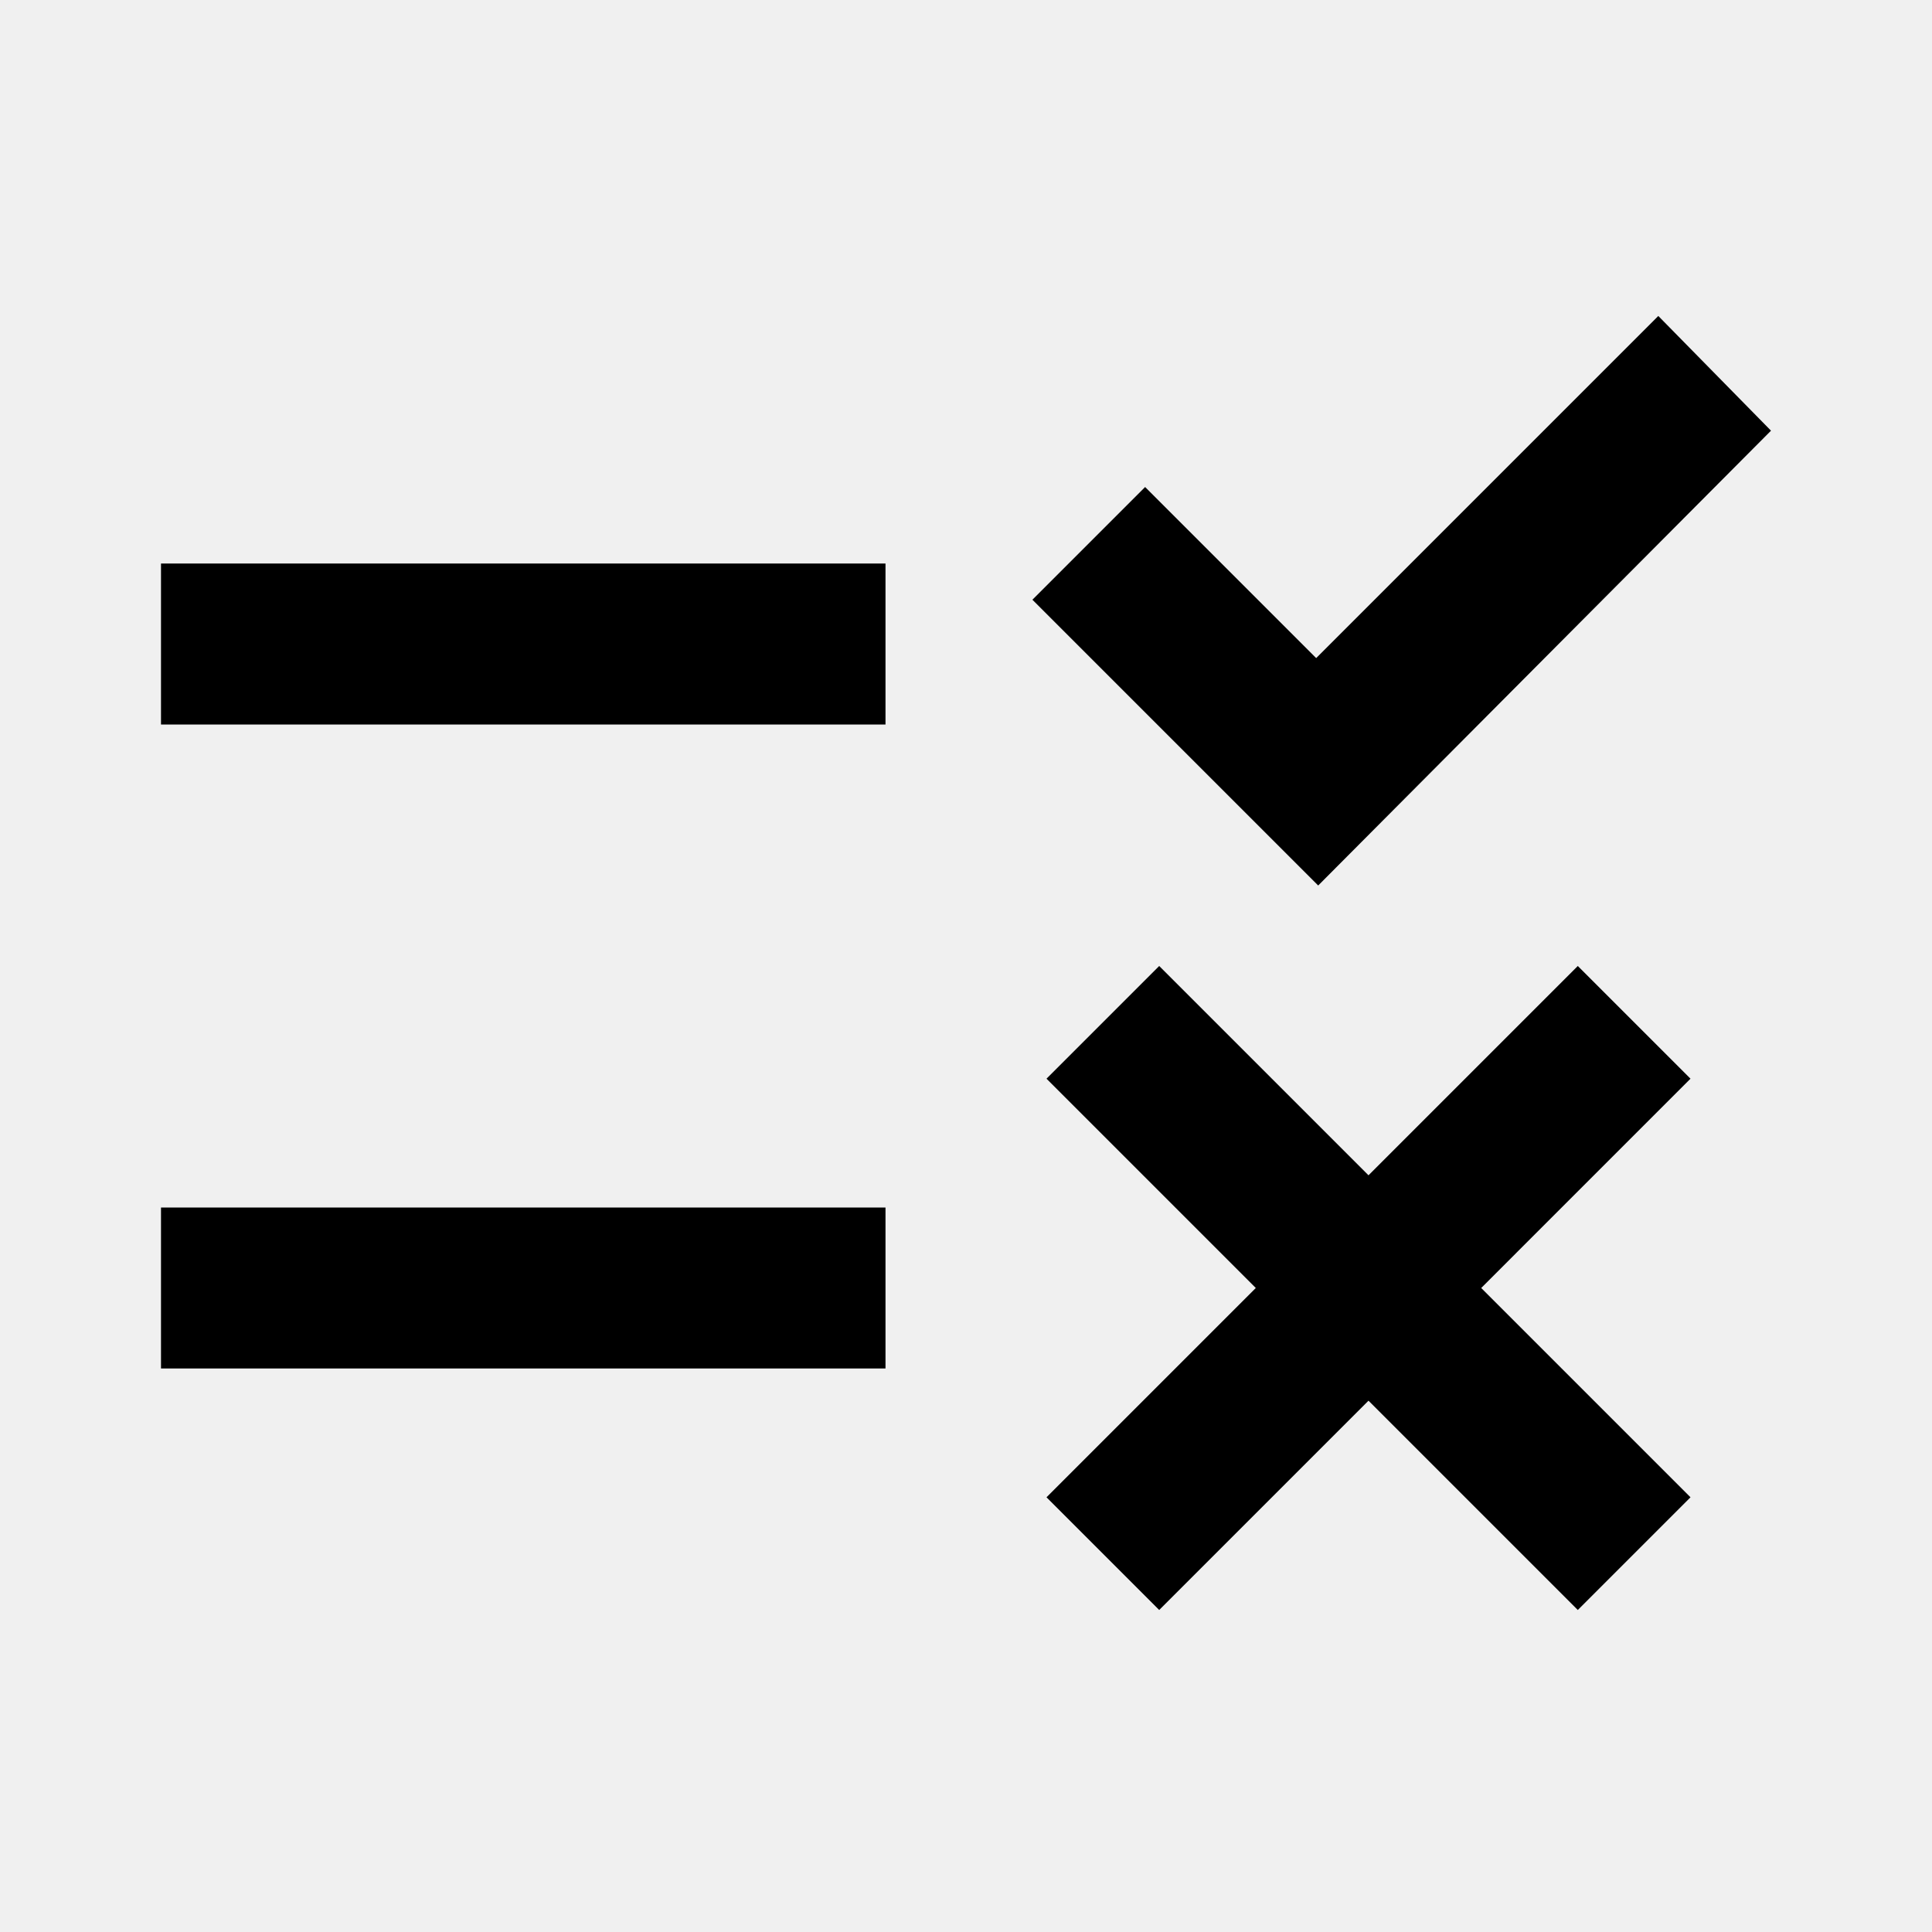
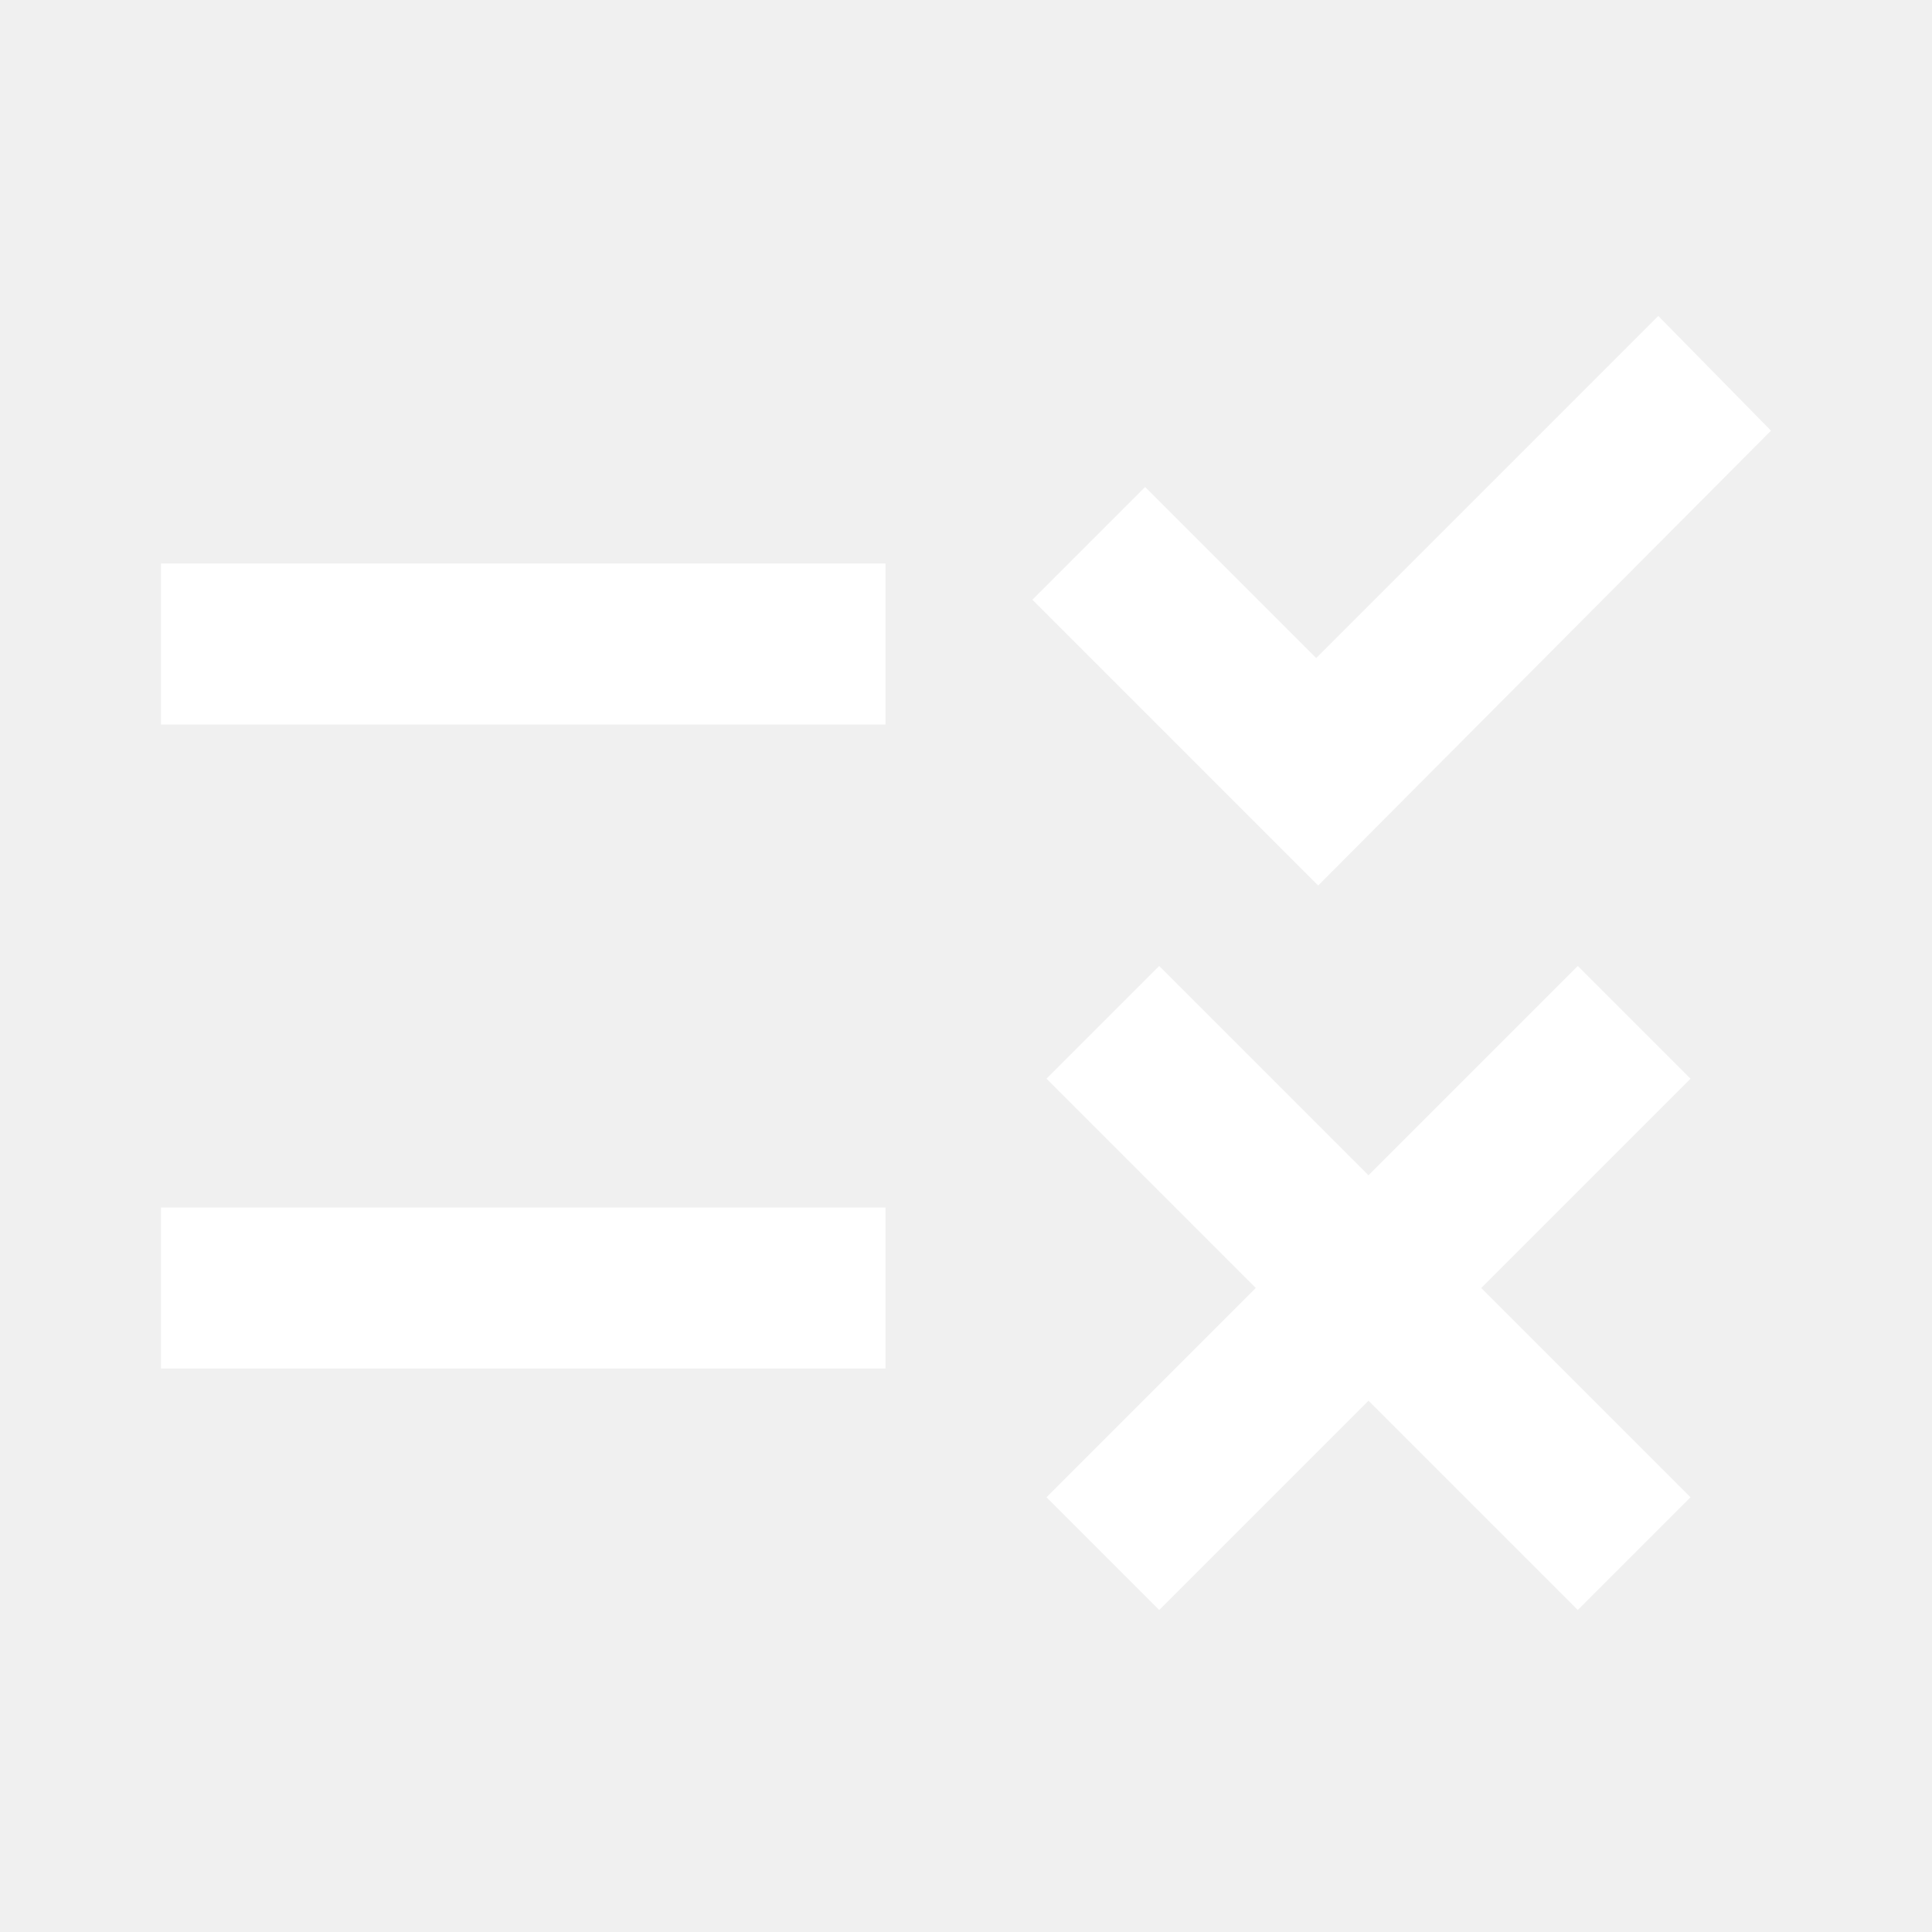
- <svg xmlns="http://www.w3.org/2000/svg" height="24px" viewBox="0 -960 960 960" width="24px" fill="#000">
+ <svg xmlns="http://www.w3.org/2000/svg" height="24px" viewBox="0 -960 960 960" width="24px" fill="#fff">
  <path d="m576-160-56-56 104-104-104-104 56-56 104 104 104-104 56 56-104 104 104 104-56 56-104-104-104 104Zm79-360L513-662l56-56 85 85 170-170 56 57-225 226ZM80-280v-80h360v80H80Zm0-320v-80h360v80H80Z" />
</svg>
